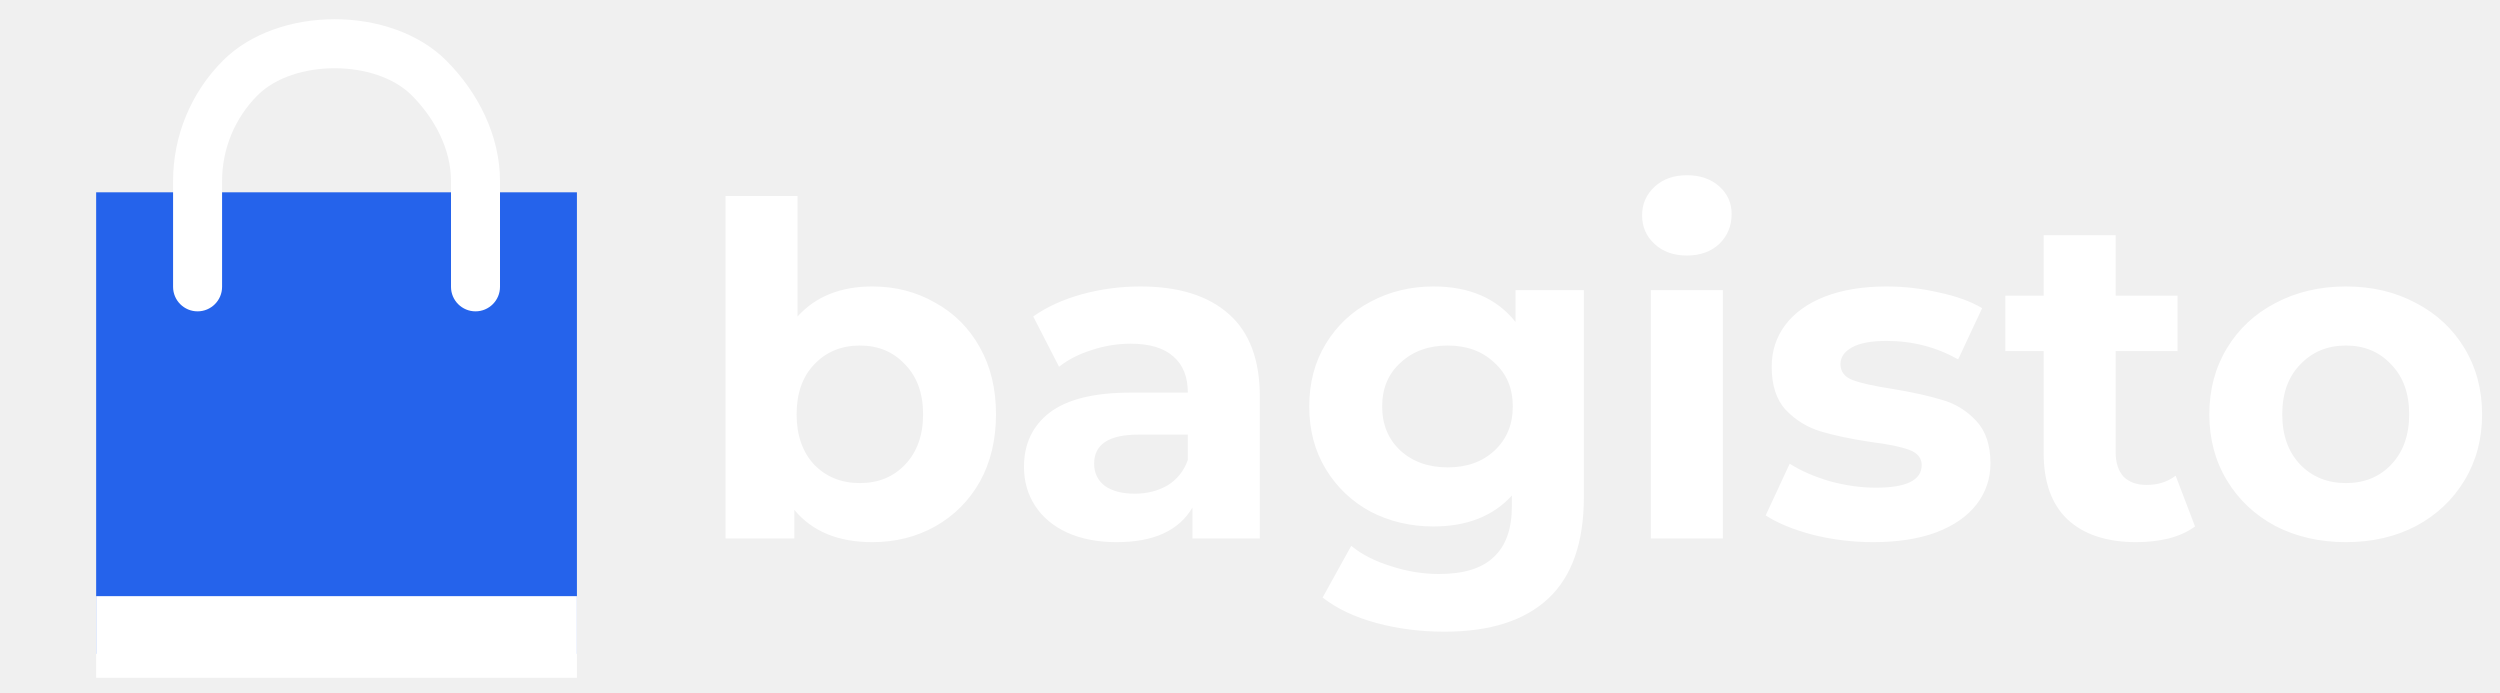
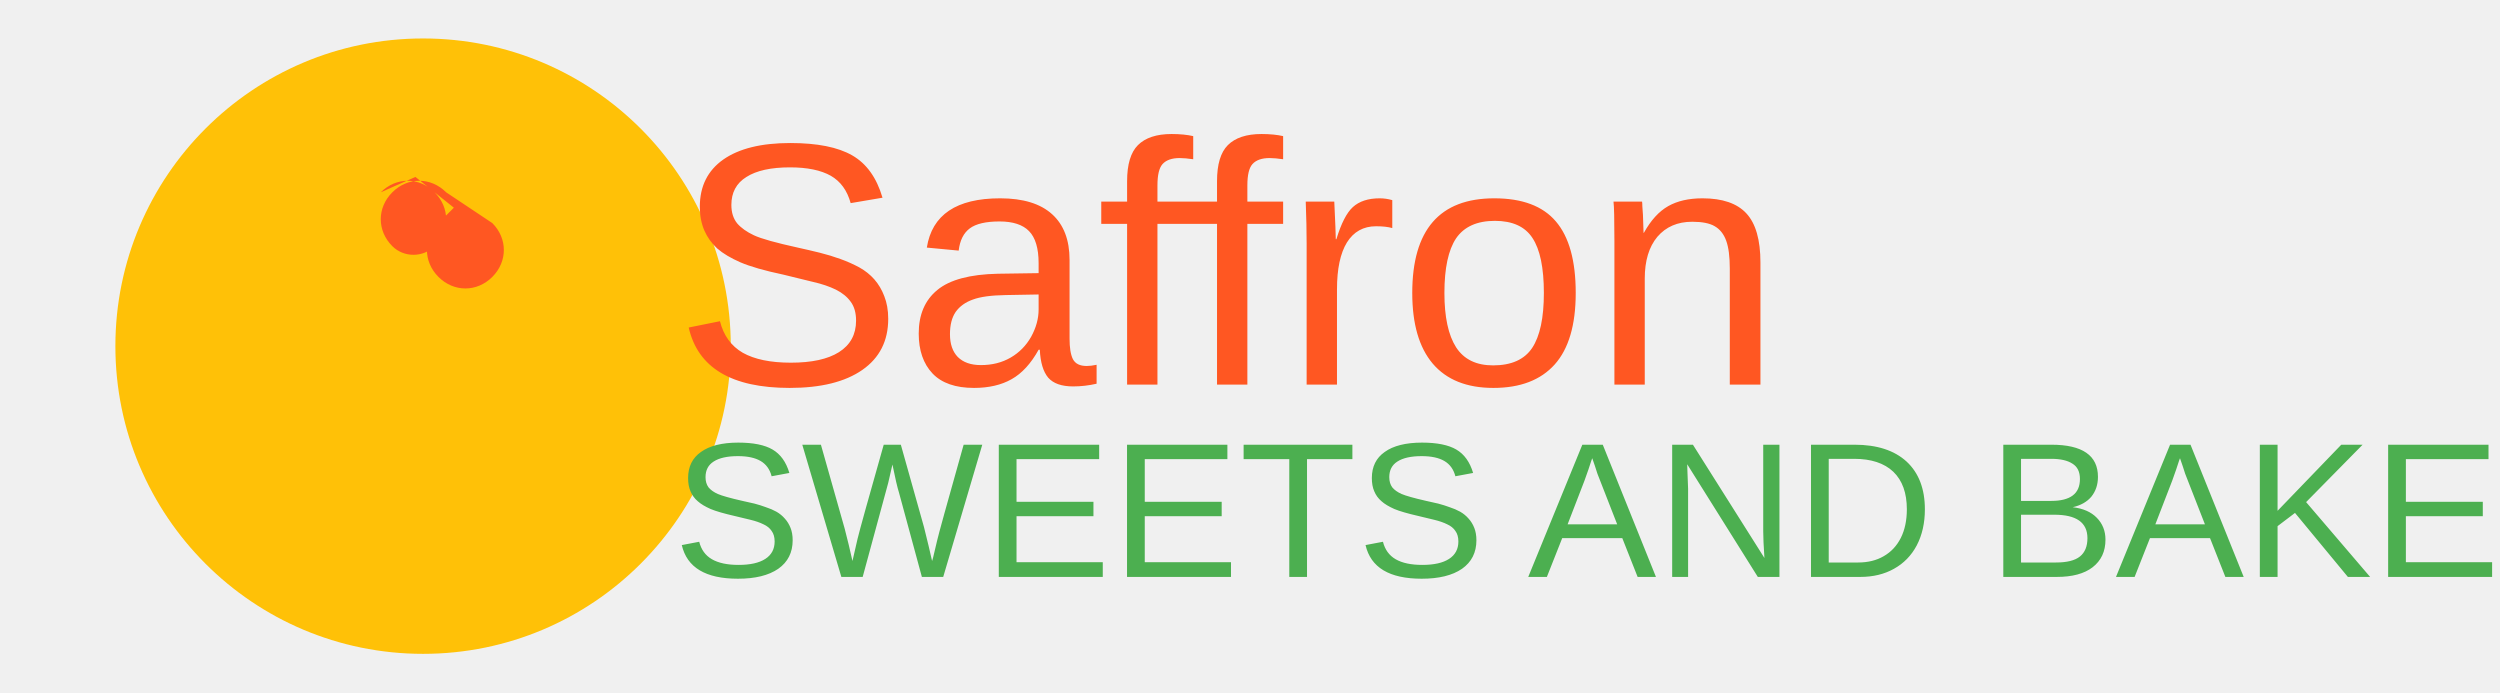
<svg xmlns="http://www.w3.org/2000/svg" width="130" height="36" viewBox="0 0 130 36" fill="none">
-   <rect x="5" y="10" width="25" height="24" fill="#2563EB" />
-   <path fill-rule="evenodd" clip-rule="evenodd" d="M21.404 4.952C19.532 3.08 15.268 3.08 13.396 4.952C12.213 6.135 11.548 7.74 11.548 9.413V14.916C11.548 15.619 10.977 16.19 10.274 16.19C9.57 16.19 9 15.619 9 14.916V9.413C9 7.064 9.933 4.811 11.594 3.15C14.461 0.283 20.339 0.283 23.206 3.15C24.867 4.811 26 7.064 26 9.413V14.916C26 15.619 25.43 16.19 24.726 16.19C24.023 16.19 23.452 15.619 23.452 14.916V9.413C23.452 7.74 22.588 6.135 21.404 4.952Z" fill="white" />
-   <rect x="5" y="31" width="25" height="4.246" fill="white" />
-   <path d="M45.36 14.896C46.56 14.896 47.648 15.176 48.624 15.736C49.616 16.28 50.392 17.056 50.952 18.064C51.512 19.056 51.792 20.216 51.792 21.544C51.792 22.872 51.512 24.04 50.952 25.048C50.392 26.04 49.616 26.816 48.624 27.376C47.648 27.92 46.56 28.192 45.36 28.192C43.584 28.192 42.232 27.632 41.304 26.512V28H37.728V10.192H41.472V16.456C42.416 15.416 43.712 14.896 45.36 14.896ZM44.712 25.12C45.672 25.12 46.456 24.8 47.064 24.16C47.688 23.504 48 22.632 48 21.544C48 20.456 47.688 19.592 47.064 18.952C46.456 18.296 45.672 17.968 44.712 17.968C43.752 17.968 42.96 18.296 42.336 18.952C41.728 19.592 41.424 20.456 41.424 21.544C41.424 22.632 41.728 23.504 42.336 24.16C42.96 24.8 43.752 25.12 44.712 25.12ZM59.295 14.896C61.295 14.896 62.831 15.376 63.903 16.336C64.975 17.28 65.511 18.712 65.511 20.632V28H62.007V26.392C61.303 27.592 59.991 28.192 58.071 28.192C57.079 28.192 56.215 28.024 55.479 27.688C54.759 27.352 54.207 26.888 53.823 26.296C53.439 25.704 53.247 25.032 53.247 24.28C53.247 23.08 53.695 22.136 54.591 21.448C55.503 20.76 56.903 20.416 58.791 20.416H61.767C61.767 19.6 61.519 18.976 61.023 18.544C60.527 18.096 59.783 17.872 58.791 17.872C58.103 17.872 57.423 17.984 56.751 18.208C56.095 18.416 55.535 18.704 55.071 19.072L53.727 16.456C54.431 15.96 55.271 15.576 56.247 15.304C57.239 15.032 58.255 14.896 59.295 14.896ZM59.007 25.672C59.647 25.672 60.215 25.528 60.711 25.24C61.207 24.936 61.559 24.496 61.767 23.92V22.6H59.199C57.663 22.6 56.895 23.104 56.895 24.112C56.895 24.592 57.079 24.976 57.447 25.264C57.831 25.536 58.351 25.672 59.007 25.672ZM82.361 15.088V25.84C82.361 28.208 81.745 29.968 80.513 31.12C79.281 32.272 77.481 32.848 75.112 32.848C73.865 32.848 72.68 32.696 71.561 32.392C70.441 32.088 69.513 31.648 68.776 31.072L70.264 28.384C70.808 28.832 71.496 29.184 72.329 29.44C73.16 29.712 73.993 29.848 74.825 29.848C76.121 29.848 77.073 29.552 77.68 28.96C78.305 28.384 78.617 27.504 78.617 26.32V25.768C77.641 26.84 76.281 27.376 74.537 27.376C73.353 27.376 72.264 27.12 71.272 26.608C70.296 26.08 69.52 25.344 68.945 24.4C68.368 23.456 68.081 22.368 68.081 21.136C68.081 19.904 68.368 18.816 68.945 17.872C69.52 16.928 70.296 16.2 71.272 15.688C72.264 15.16 73.353 14.896 74.537 14.896C76.409 14.896 77.832 15.512 78.808 16.744V15.088H82.361ZM75.281 24.304C76.272 24.304 77.081 24.016 77.704 23.44C78.344 22.848 78.665 22.08 78.665 21.136C78.665 20.192 78.344 19.432 77.704 18.856C77.081 18.264 76.272 17.968 75.281 17.968C74.288 17.968 73.472 18.264 72.832 18.856C72.192 19.432 71.873 20.192 71.873 21.136C71.873 22.08 72.192 22.848 72.832 23.44C73.472 24.016 74.288 24.304 75.281 24.304ZM85.845 15.088H89.589V28H85.845V15.088ZM87.717 13.288C87.029 13.288 86.469 13.088 86.037 12.688C85.605 12.288 85.389 11.792 85.389 11.2C85.389 10.608 85.605 10.112 86.037 9.712C86.469 9.312 87.029 9.112 87.717 9.112C88.405 9.112 88.965 9.304 89.397 9.688C89.829 10.072 90.045 10.552 90.045 11.128C90.045 11.752 89.829 12.272 89.397 12.688C88.965 13.088 88.405 13.288 87.717 13.288ZM97.408 28.192C96.336 28.192 95.288 28.064 94.264 27.808C93.24 27.536 92.424 27.2 91.816 26.8L93.064 24.112C93.64 24.48 94.336 24.784 95.152 25.024C95.968 25.248 96.768 25.36 97.552 25.36C99.136 25.36 99.928 24.968 99.928 24.184C99.928 23.816 99.712 23.552 99.28 23.392C98.848 23.232 98.184 23.096 97.288 22.984C96.232 22.824 95.36 22.64 94.672 22.432C93.984 22.224 93.384 21.856 92.872 21.328C92.376 20.8 92.128 20.048 92.128 19.072C92.128 18.256 92.36 17.536 92.824 16.912C93.304 16.272 93.992 15.776 94.888 15.424C95.8 15.072 96.872 14.896 98.104 14.896C99.016 14.896 99.92 15 100.816 15.208C101.728 15.4 102.48 15.672 103.072 16.024L101.824 18.688C100.688 18.048 99.448 17.728 98.104 17.728C97.304 17.728 96.704 17.84 96.304 18.064C95.904 18.288 95.704 18.576 95.704 18.928C95.704 19.328 95.92 19.608 96.352 19.768C96.784 19.928 97.472 20.08 98.416 20.224C99.472 20.4 100.336 20.592 101.008 20.8C101.68 20.992 102.264 21.352 102.76 21.88C103.256 22.408 103.504 23.144 103.504 24.088C103.504 24.888 103.264 25.6 102.784 26.224C102.304 26.848 101.6 27.336 100.672 27.688C99.76 28.024 98.672 28.192 97.408 28.192ZM114.142 27.376C113.774 27.648 113.318 27.856 112.774 28C112.246 28.128 111.686 28.192 111.094 28.192C109.558 28.192 108.366 27.8 107.518 27.016C106.686 26.232 106.27 25.08 106.27 23.56V18.256H104.278V15.376H106.27V12.232H110.014V15.376H113.23V18.256H110.014V23.512C110.014 24.056 110.15 24.48 110.422 24.784C110.71 25.072 111.11 25.216 111.622 25.216C112.214 25.216 112.718 25.056 113.134 24.736L114.142 27.376ZM121.989 28.192C120.629 28.192 119.405 27.912 118.317 27.352C117.245 26.776 116.405 25.984 115.797 24.976C115.189 23.968 114.885 22.824 114.885 21.544C114.885 20.264 115.189 19.12 115.797 18.112C116.405 17.104 117.245 16.32 118.317 15.76C119.405 15.184 120.629 14.896 121.989 14.896C123.349 14.896 124.565 15.184 125.637 15.76C126.709 16.32 127.549 17.104 128.157 18.112C128.765 19.12 129.069 20.264 129.069 21.544C129.069 22.824 128.765 23.968 128.157 24.976C127.549 25.984 126.709 26.776 125.637 27.352C124.565 27.912 123.349 28.192 121.989 28.192ZM121.989 25.12C122.949 25.12 123.733 24.8 124.341 24.16C124.965 23.504 125.277 22.632 125.277 21.544C125.277 20.456 124.965 19.592 124.341 18.952C123.733 18.296 122.949 17.968 121.989 17.968C121.029 17.968 120.237 18.296 119.613 18.952C118.989 19.592 118.677 20.456 118.677 21.544C118.677 22.632 118.989 23.504 119.613 24.16C120.237 24.8 121.029 25.12 121.989 25.12Z" fill="white" />
+   <circle cx="22" cy="18" r="16" fill="#FFC107" />
+   <path d="M19.8 10C20.6 9.2 21.8 9.2 22.6 10C23.4 10.8 23.4 12 22.6 12.8C22 13.4 21 13.4 20.4 12.8C19.6 12 19.6 10.8 20.4 10C21.2 9.2 22.4 9.2 23.2 10L25.6 11.6C26.4 12.4 26.4 13.6 25.6 14.4C24.8 15.2 23.6 15.2 22.8 14.4C22 13.6 22 12.4 22.8 11.6L23.6 10.8L21.6 9.2L19.8 10Z" fill="#FF5722" />
+   <text x="35" y="20" font-family="Arial, sans-serif" font-size="18" fill="#FF5722">Saffron</text>
+   <text x="35" y="30" font-family="Arial, sans-serif" font-size="10" fill="#4CAF50">SWEETS AND BAKERIES</text>
</svg>
